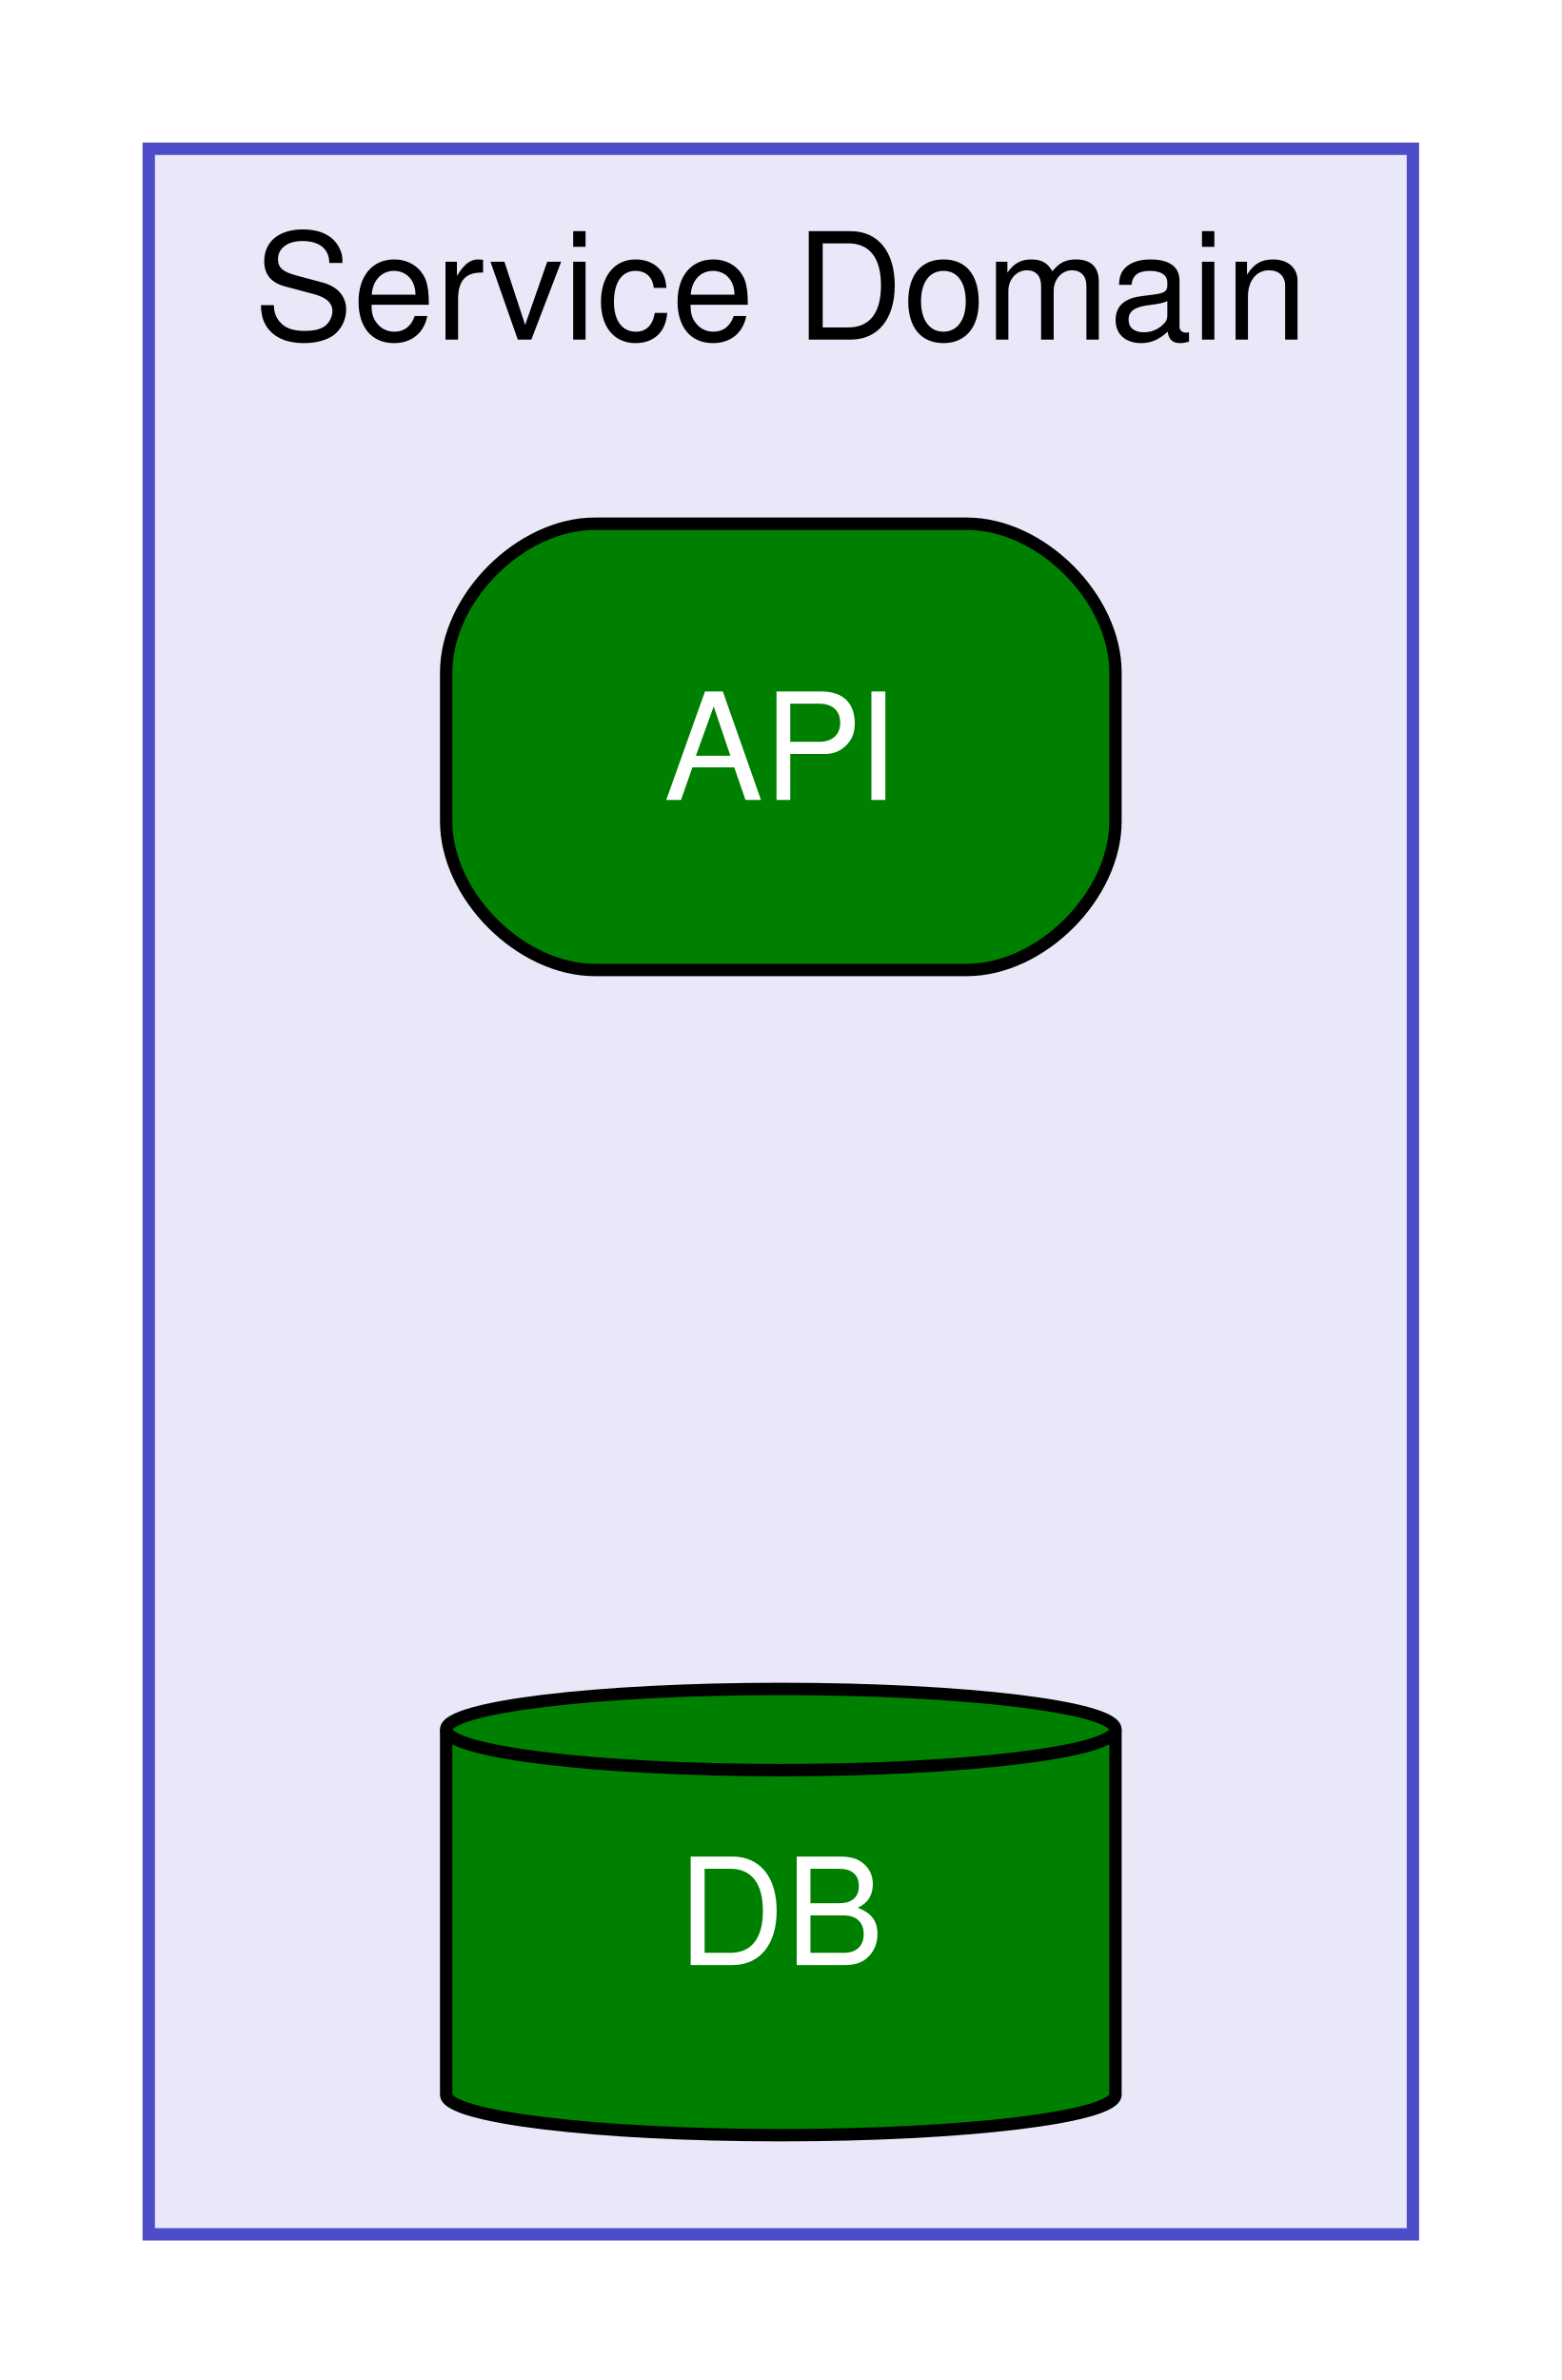
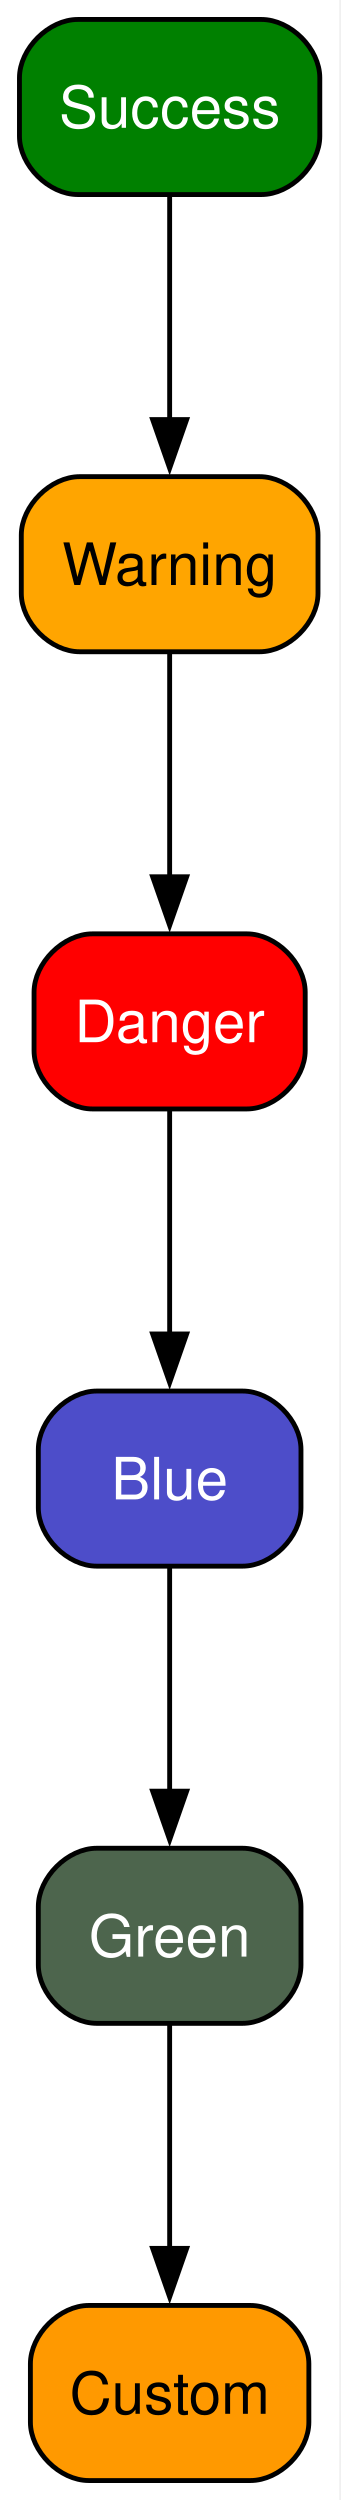
- <svg xmlns="http://www.w3.org/2000/svg" xmlns:xlink="http://www.w3.org/1999/xlink" width="126pt" height="192pt" viewBox="0.00 0.00 126.00 192.00">
-   <g id="graph0" class="graph" transform="scale(1 1) rotate(0) translate(4 188.25)">
+ <svg xmlns="http://www.w3.org/2000/svg" xmlns:xlink="http://www.w3.org/1999/xlink" width="70pt" height="514pt" viewBox="0.00 0.00 70.00 514.00">
+   <g id="graph0" class="graph" transform="scale(1 1) rotate(0) translate(4 510)">
    <g id="a_graph0">
      <a xlink:title=" ">
-         <polygon fill="white" stroke="none" points="-4,4 -4,-188.25 122,-188.25 122,4 -4,4" />
+         <polygon fill="white" stroke="none" points="-4,4 -4,-510 65.75,-510 65.75,4 -4,4" />
      </a>
-     </g>
-     <g id="clust1" class="cluster">
-       <g id="a_clust1">
-         <a xlink:title=" ">
-           <polygon fill="#4d4dc9" fill-opacity="0.125" stroke="#4d4dc9" points="8,-8 8,-176.25 110,-176.25 110,-8 8,-8" />
-           <text xml:space="preserve" text-anchor="middle" x="59" y="-160.85" font-family="Helvetica,sans-Serif" font-size="12.00">Service Domain</text>
-         </a>
-       </g>
    </g>
    <g id="node1" class="node">
      <g id="a_node1">
        <a xlink:title=" ">
-           <path fill="#008000" stroke="black" d="M74,-146C74,-146 44,-146 44,-146 38,-146 32,-140 32,-134 32,-134 32,-122 32,-122 32,-116 38,-110 44,-110 44,-110 74,-110 74,-110 80,-110 86,-116 86,-122 86,-122 86,-134 86,-134 86,-140 80,-146 74,-146" />
-           <text xml:space="preserve" text-anchor="middle" x="59" y="-123.72" font-family="Helvetica,sans-Serif" font-size="12.00" fill="white">API</text>
+           <path fill="#008000" stroke="black" d="M49.75,-506C49.75,-506 12,-506 12,-506 6,-506 0,-500 0,-494 0,-494 0,-482 0,-482 0,-476 6,-470 12,-470 12,-470 49.75,-470 49.75,-470 55.75,-470 61.75,-476 61.75,-482 61.75,-482 61.75,-494 61.75,-494 61.75,-500 55.75,-506 49.75,-506" />
+           <text xml:space="preserve" text-anchor="middle" x="30.88" y="-483.73" font-family="Helvetica,sans-Serif" font-size="12.00" fill="white">Success</text>
        </a>
      </g>
    </g>
    <g id="node2" class="node">
      <g id="a_node2">
        <a xlink:title=" ">
-           <path fill="#008000" stroke="black" d="M86,-48.73C86,-50.53 73.9,-52 59,-52 44.1,-52 32,-50.53 32,-48.73 32,-48.73 32,-19.27 32,-19.27 32,-17.47 44.1,-16 59,-16 73.9,-16 86,-17.47 86,-19.27 86,-19.27 86,-48.73 86,-48.73" />
-           <path fill="none" stroke="black" d="M86,-48.73C86,-46.92 73.9,-45.45 59,-45.45 44.1,-45.45 32,-46.92 32,-48.73" />
-           <text xml:space="preserve" text-anchor="middle" x="59" y="-29.73" font-family="Helvetica,sans-Serif" font-size="12.00" fill="white">DB</text>
+           <path fill="#ffa500" stroke="black" d="M49.38,-412C49.38,-412 12.38,-412 12.38,-412 6.38,-412 0.38,-406 0.38,-400 0.38,-400 0.38,-388 0.38,-388 0.38,-382 6.38,-376 12.38,-376 12.38,-376 49.38,-376 49.38,-376 55.38,-376 61.38,-382 61.38,-388 61.38,-388 61.38,-400 61.38,-400 61.38,-406 55.38,-412 49.38,-412" />
+           <text xml:space="preserve" text-anchor="middle" x="30.88" y="-389.73" font-family="Helvetica,sans-Serif" font-size="12.00">Warning</text>
        </a>
      </g>
    </g>
+     <g id="edge1" class="edge">
+       <path fill="none" stroke="#000000" d="M30.88,-469.7C30.88,-456.72 30.88,-438.66 30.88,-423.56" />
+       <polygon fill="#000000" stroke="#000000" points="34.38,-423.74 30.88,-413.74 27.38,-423.74 34.38,-423.74" />
+     </g>
+     <g id="node3" class="node">
+       <g id="a_node3">
+         <a xlink:title=" ">
+           <path fill="#ff0000" stroke="black" d="M46.75,-318C46.75,-318 15,-318 15,-318 9,-318 3,-312 3,-306 3,-306 3,-294 3,-294 3,-288 9,-282 15,-282 15,-282 46.75,-282 46.75,-282 52.75,-282 58.75,-288 58.75,-294 58.75,-294 58.75,-306 58.75,-306 58.75,-312 52.75,-318 46.75,-318" />
+           <text xml:space="preserve" text-anchor="middle" x="30.88" y="-295.73" font-family="Helvetica,sans-Serif" font-size="12.00" fill="white">Danger</text>
+         </a>
+       </g>
+     </g>
+     <g id="edge2" class="edge">
+       <path fill="none" stroke="#000000" d="M30.88,-375.7C30.88,-362.72 30.88,-344.66 30.88,-329.56" />
+       <polygon fill="#000000" stroke="#000000" points="34.38,-329.74 30.88,-319.74 27.38,-329.74 34.38,-329.74" />
+     </g>
+     <g id="node4" class="node">
+       <g id="a_node4">
+         <a xlink:title=" ">
+           <path fill="#4d4dc9" stroke="black" d="M45.88,-224C45.88,-224 15.88,-224 15.88,-224 9.88,-224 3.88,-218 3.88,-212 3.88,-212 3.88,-200 3.88,-200 3.88,-194 9.88,-188 15.88,-188 15.88,-188 45.88,-188 45.88,-188 51.88,-188 57.88,-194 57.88,-200 57.88,-200 57.88,-212 57.88,-212 57.88,-218 51.88,-224 45.88,-224" />
+           <text xml:space="preserve" text-anchor="middle" x="30.88" y="-201.72" font-family="Helvetica,sans-Serif" font-size="12.00" fill="white">Blue</text>
+         </a>
+       </g>
+     </g>
+     <g id="edge3" class="edge">
+       <path fill="none" stroke="#000000" d="M30.88,-281.7C30.88,-268.72 30.88,-250.66 30.88,-235.56" />
+       <polygon fill="#000000" stroke="#000000" points="34.38,-235.74 30.88,-225.74 27.38,-235.74 34.38,-235.74" />
+     </g>
+     <g id="node5" class="node">
+       <g id="a_node5">
+         <a xlink:title=" ">
+           <path fill="#4d654d" stroke="black" d="M45.88,-130C45.88,-130 15.88,-130 15.88,-130 9.88,-130 3.88,-124 3.88,-118 3.88,-118 3.88,-106 3.88,-106 3.88,-100 9.88,-94 15.88,-94 15.88,-94 45.88,-94 45.88,-94 51.88,-94 57.88,-100 57.88,-106 57.88,-106 57.88,-118 57.88,-118 57.88,-124 51.88,-130 45.88,-130" />
+           <text xml:space="preserve" text-anchor="middle" x="30.88" y="-107.72" font-family="Helvetica,sans-Serif" font-size="12.00" fill="white">Green</text>
+         </a>
+       </g>
+     </g>
+     <g id="edge4" class="edge">
+       <path fill="none" stroke="#000000" d="M30.88,-187.7C30.88,-174.72 30.88,-156.66 30.88,-141.56" />
+       <polygon fill="#000000" stroke="#000000" points="34.38,-141.74 30.88,-131.74 27.38,-141.74 34.38,-141.74" />
+     </g>
+     <g id="node6" class="node">
+       <g id="a_node6">
+         <a xlink:title=" ">
+           <path fill="#ff9900" stroke="black" d="M47.5,-36C47.5,-36 14.25,-36 14.25,-36 8.25,-36 2.25,-30 2.25,-24 2.25,-24 2.25,-12 2.25,-12 2.25,-6 8.25,0 14.25,0 14.25,0 47.5,0 47.5,0 53.5,0 59.5,-6 59.5,-12 59.5,-12 59.5,-24 59.5,-24 59.5,-30 53.5,-36 47.5,-36" />
+           <text xml:space="preserve" text-anchor="middle" x="30.88" y="-13.72" font-family="Helvetica,sans-Serif" font-size="12.00">Custom</text>
+         </a>
+       </g>
+     </g>
+     <g id="edge5" class="edge">
+       <path fill="none" stroke="#000000" d="M30.88,-93.7C30.88,-80.72 30.88,-62.66 30.88,-47.56" />
+       <polygon fill="#000000" stroke="#000000" points="34.38,-47.74 30.88,-37.74 27.38,-47.74 34.38,-47.74" />
+     </g>
  </g>
</svg>
